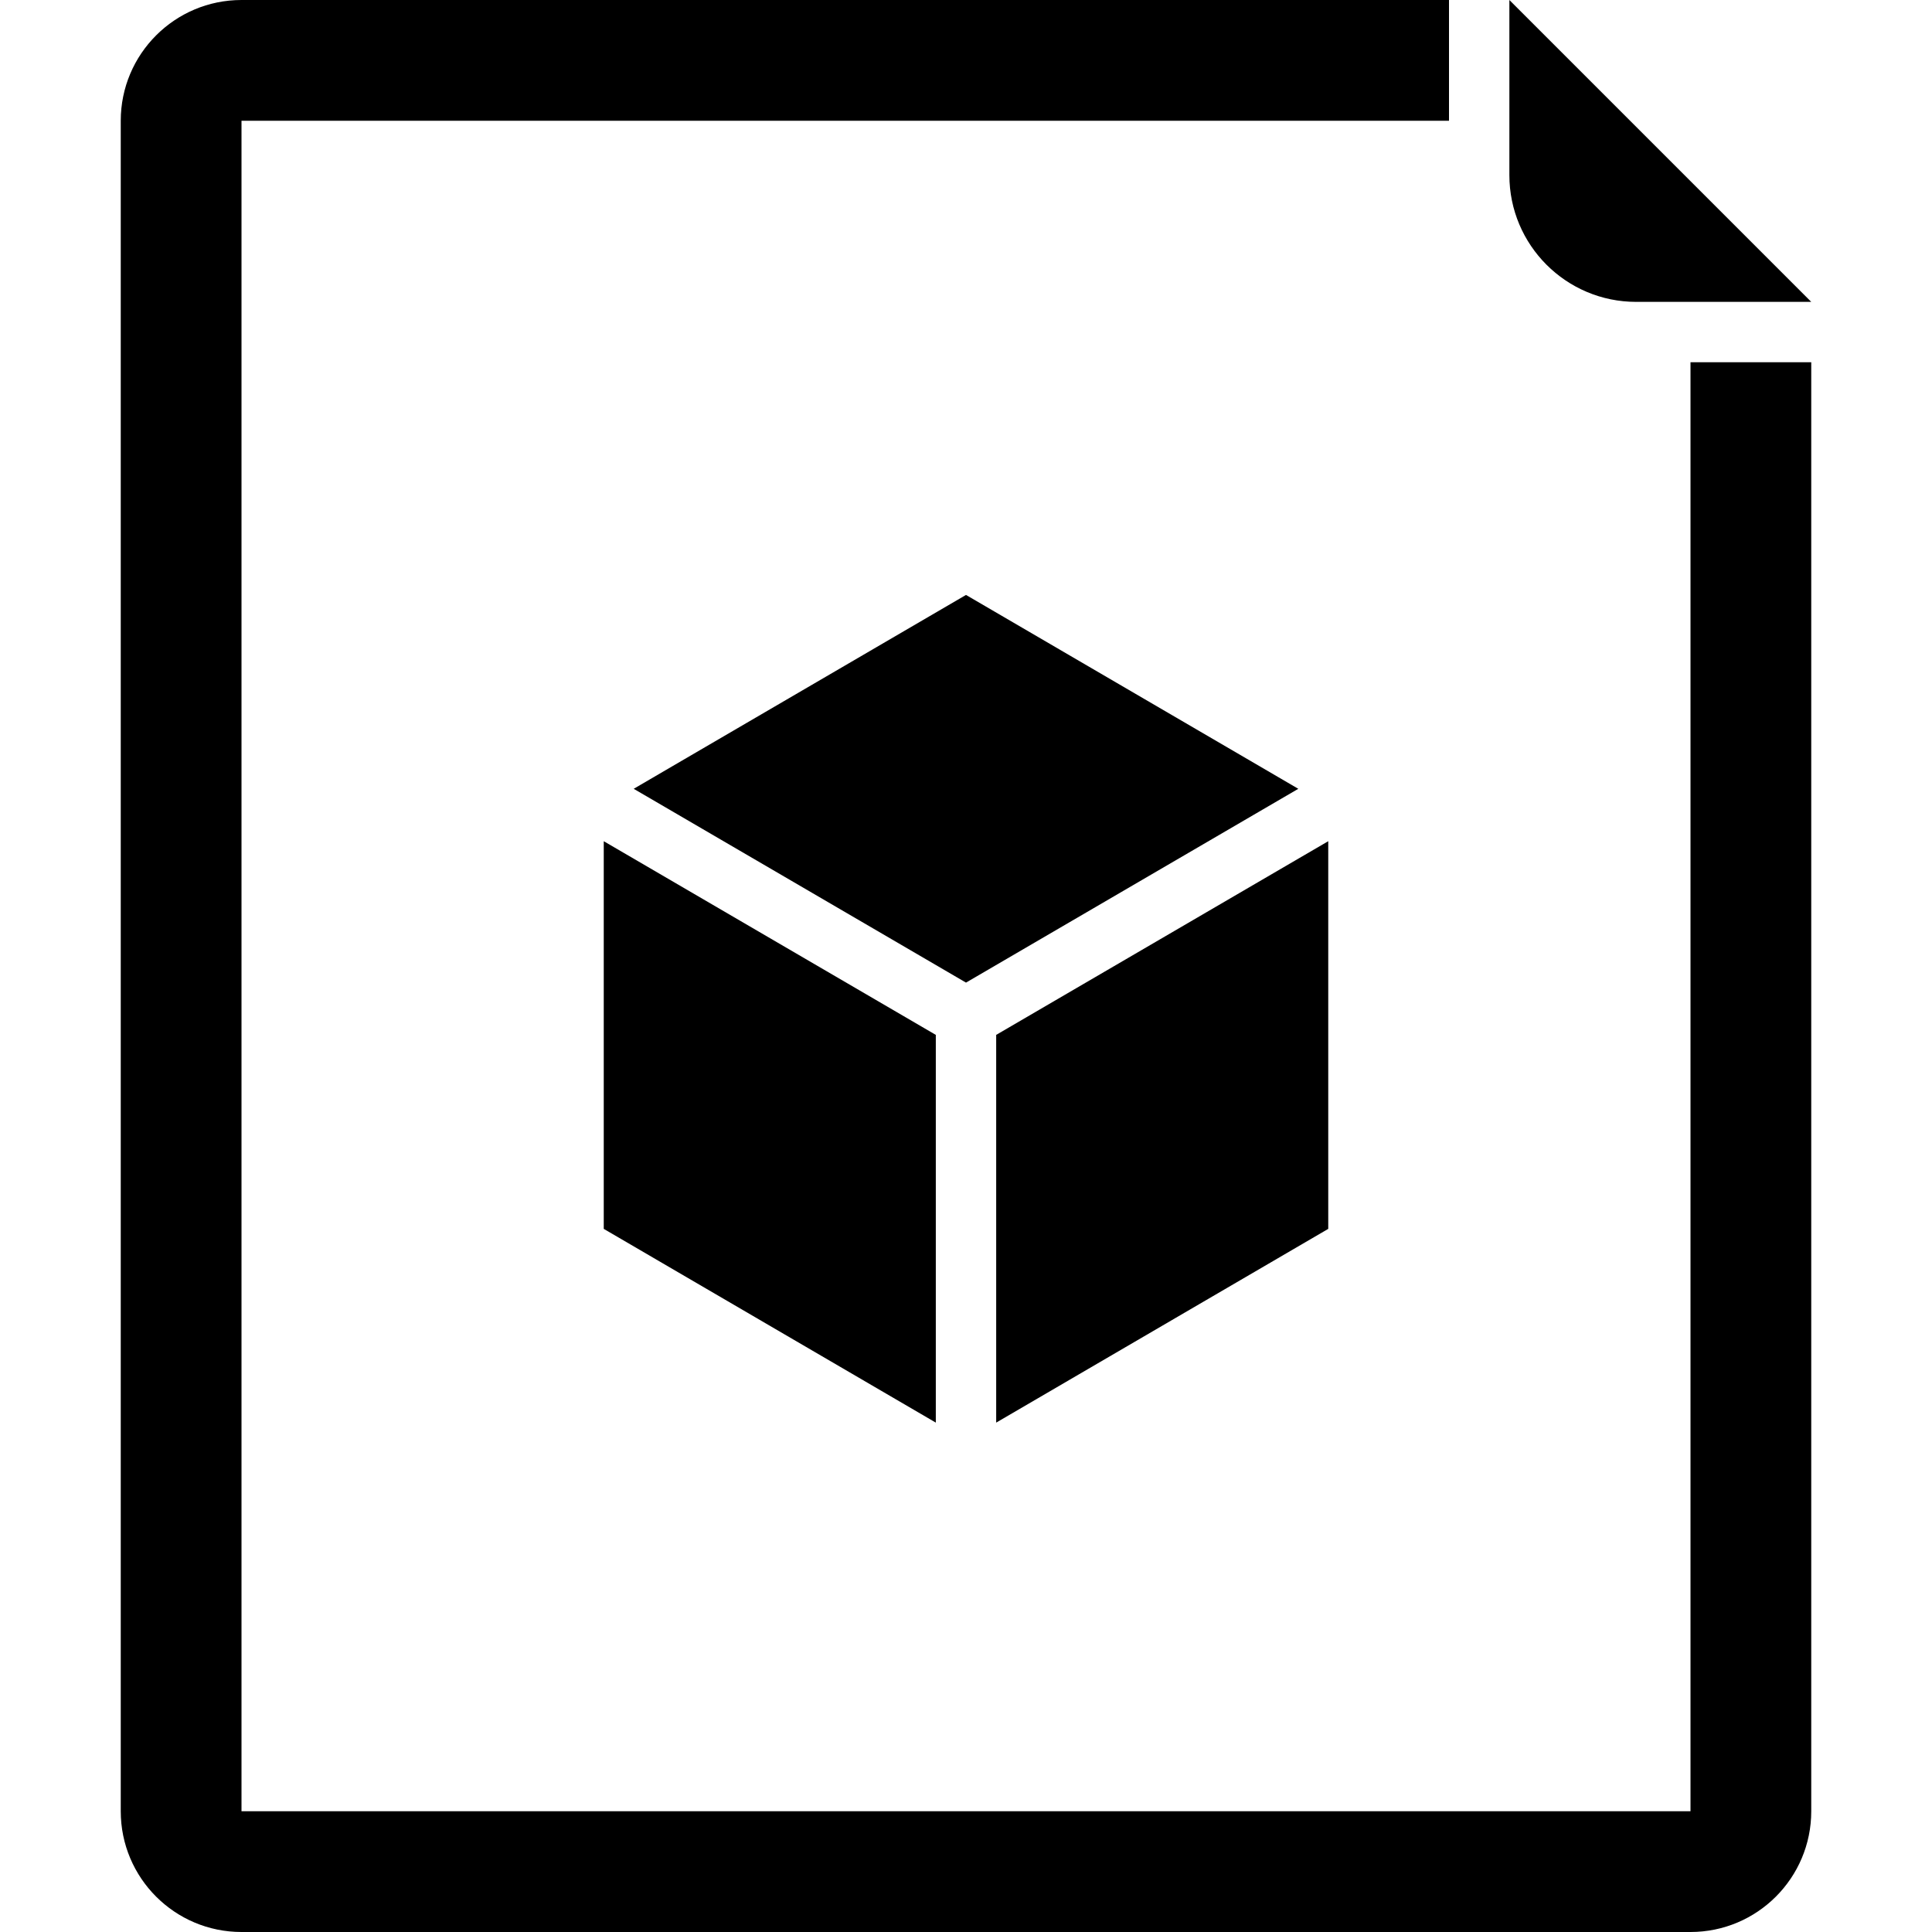
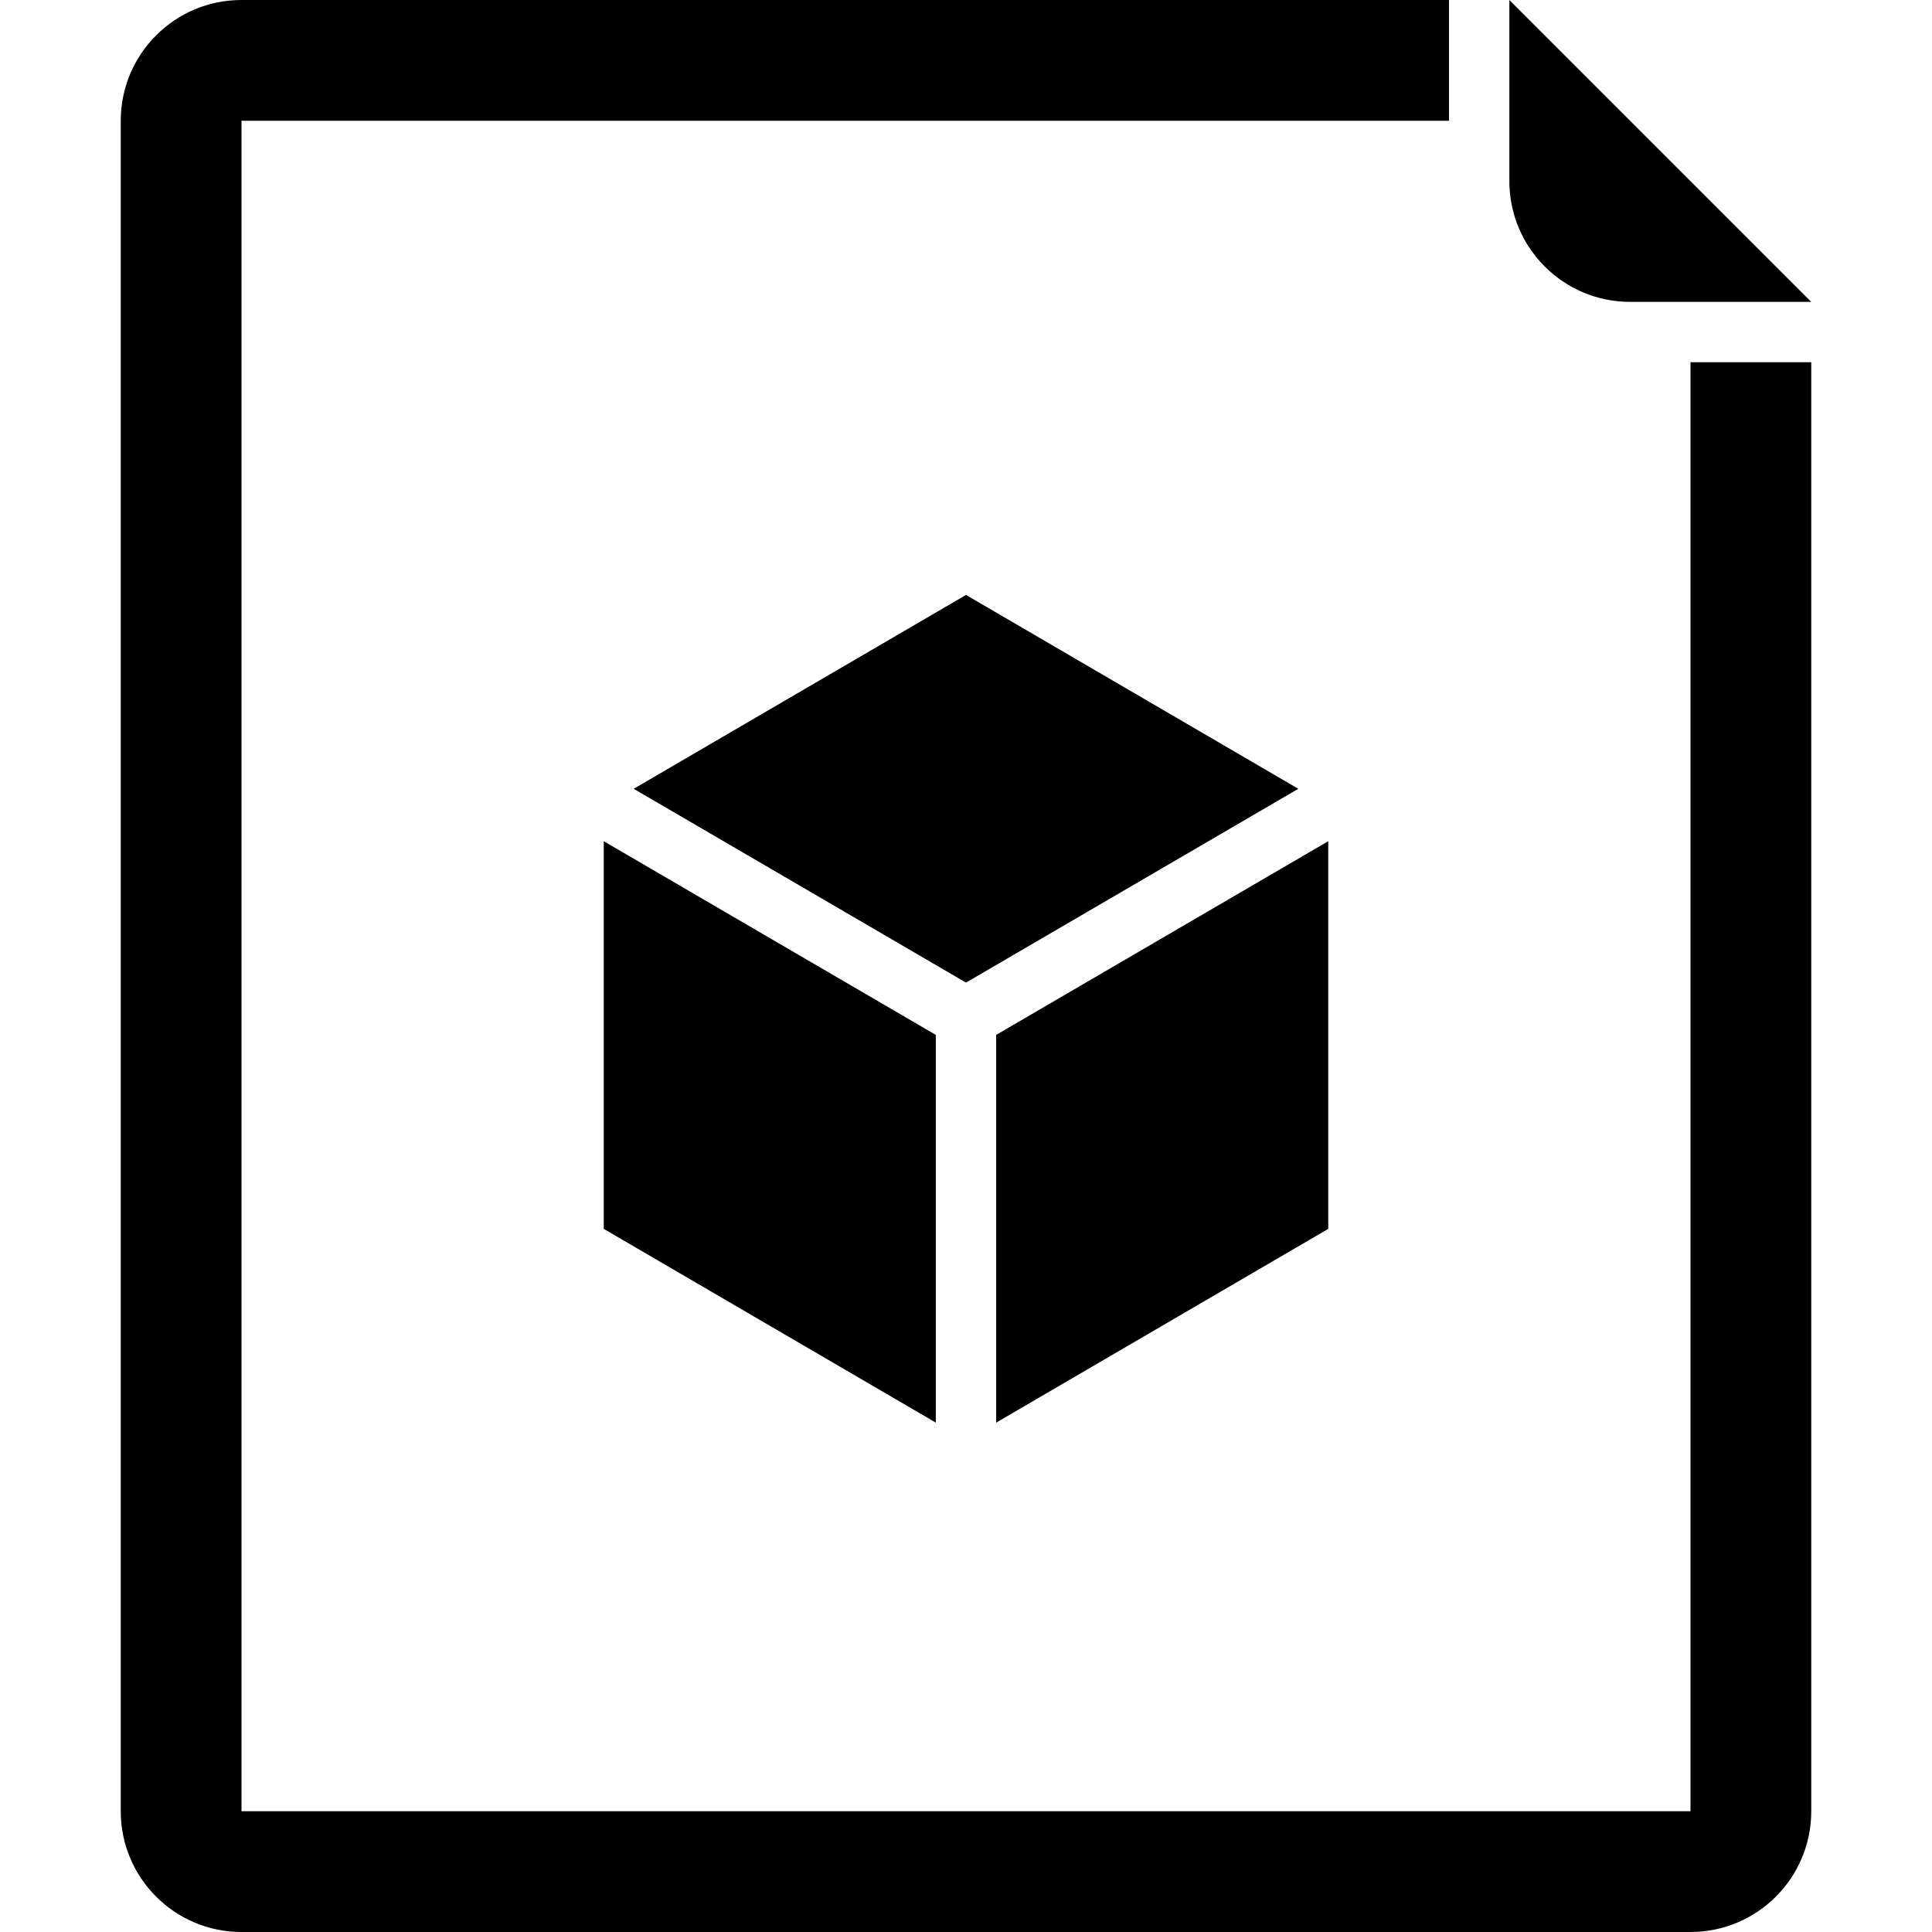
<svg xmlns="http://www.w3.org/2000/svg" viewBox="0 0 32 32">
  <g>
    <g>
      <polygon points="16.5 17.141 16.5 23.563 22 20.354 22 13.933 16.5 17.141" />
      <polygon points="16 16.275 21.504 13.065 16 9.854 10.496 13.065 16 16.275" />
      <polygon points="15.5 17.141 10 13.933 10 20.354 15.5 23.563 15.5 17.141" />
    </g>
    <g>
      <path d="M28,6V30H4V2H24V0H4A2,2,0,0,0,2,2V30a2,2,0,0,0,2,2H28a2,2,0,0,0,2-2V6Z" />
-       <path d="M25,0V2.9A2.1,2.1,0,0,0,27.1,5H30Z" />
+       <path d="M25,0V3a2,2,0,0,0,2,2h3Z" />
    </g>
  </g>
</svg>
